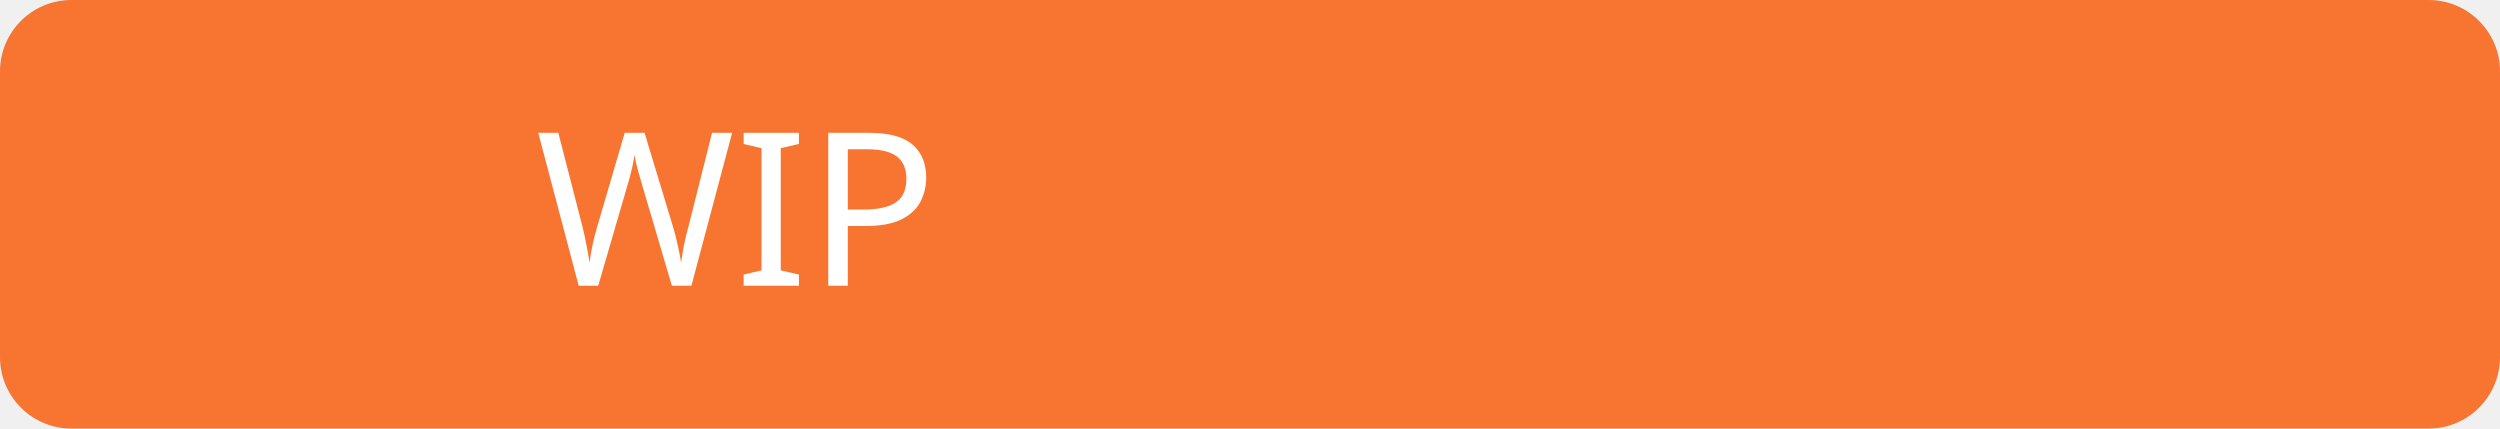
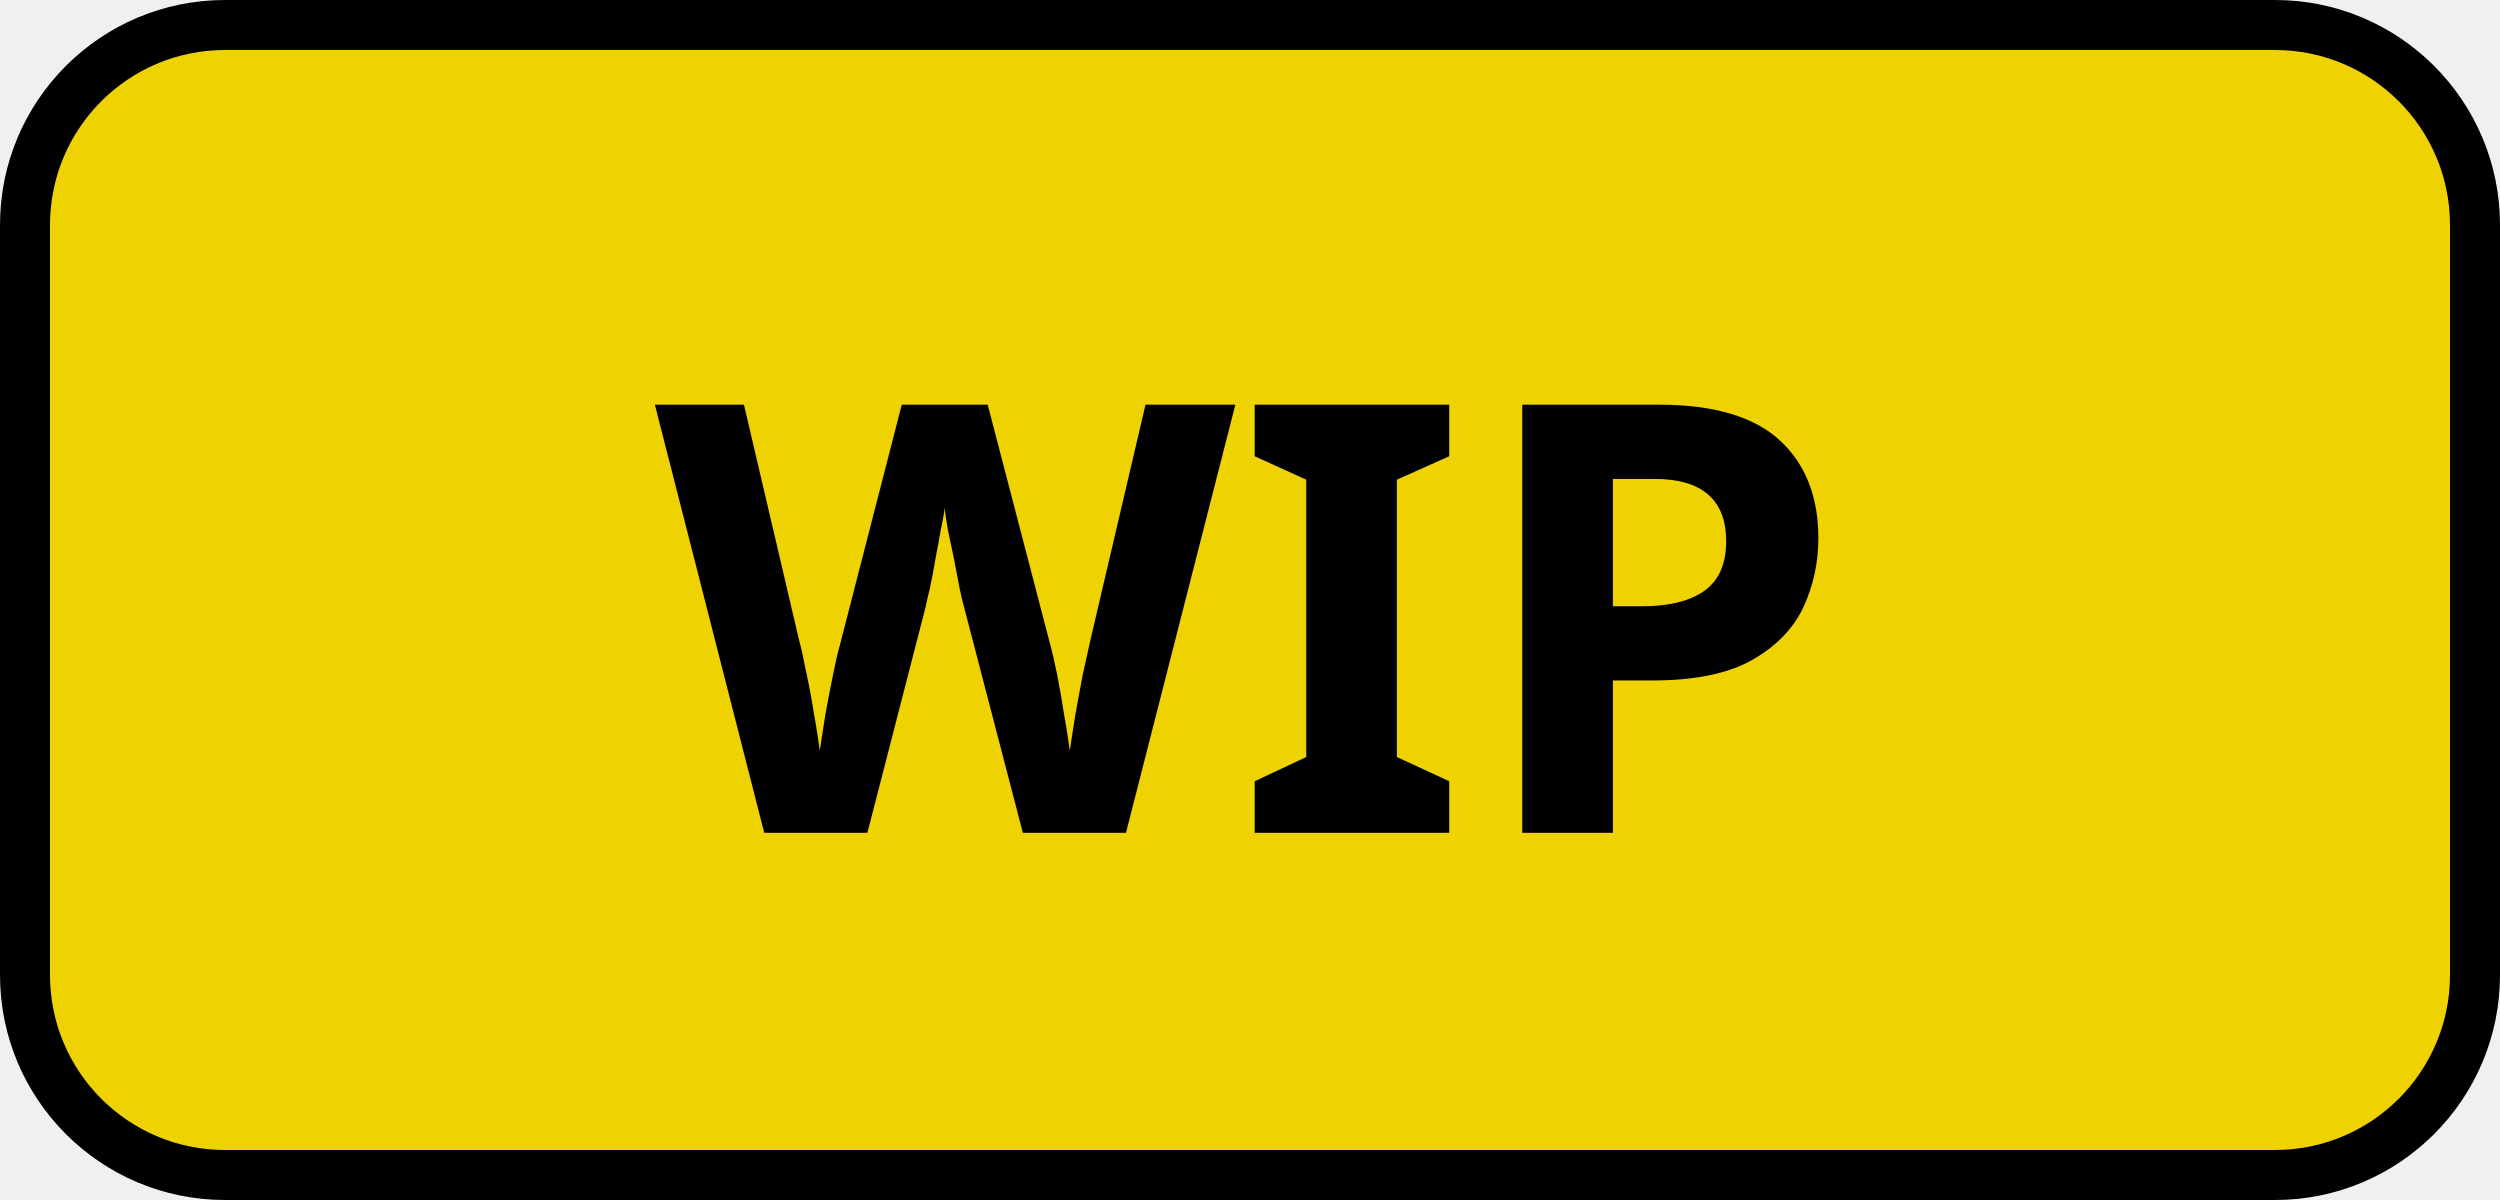
- <svg xmlns="http://www.w3.org/2000/svg" width="140" height="24" viewBox="0 0 140 24">
-   <rect width="140" height="24" fill="#F87431" rx="4" />
-   <text x="30" y="16" fill="#FFFFFF" font-family="Verdana, Geneva, sans-serif" font-size="12">WIP</text>
+ <svg xmlns="http://www.w3.org/2000/svg" width="50" height="24" viewBox="0 0 50 24">
+   <rect x="0.5" y="0.5" width="49" height="23" fill="#EED202" stroke="#000000" stroke-width="1" rx="4" />
+   <text x="50%" y="50%" fill="#000000" font-family="Verdana, Geneva, sans-serif" font-size="12" font-weight="bold" dominant-baseline="central" text-anchor="middle">
+     WIP
+   </text>
</svg>
